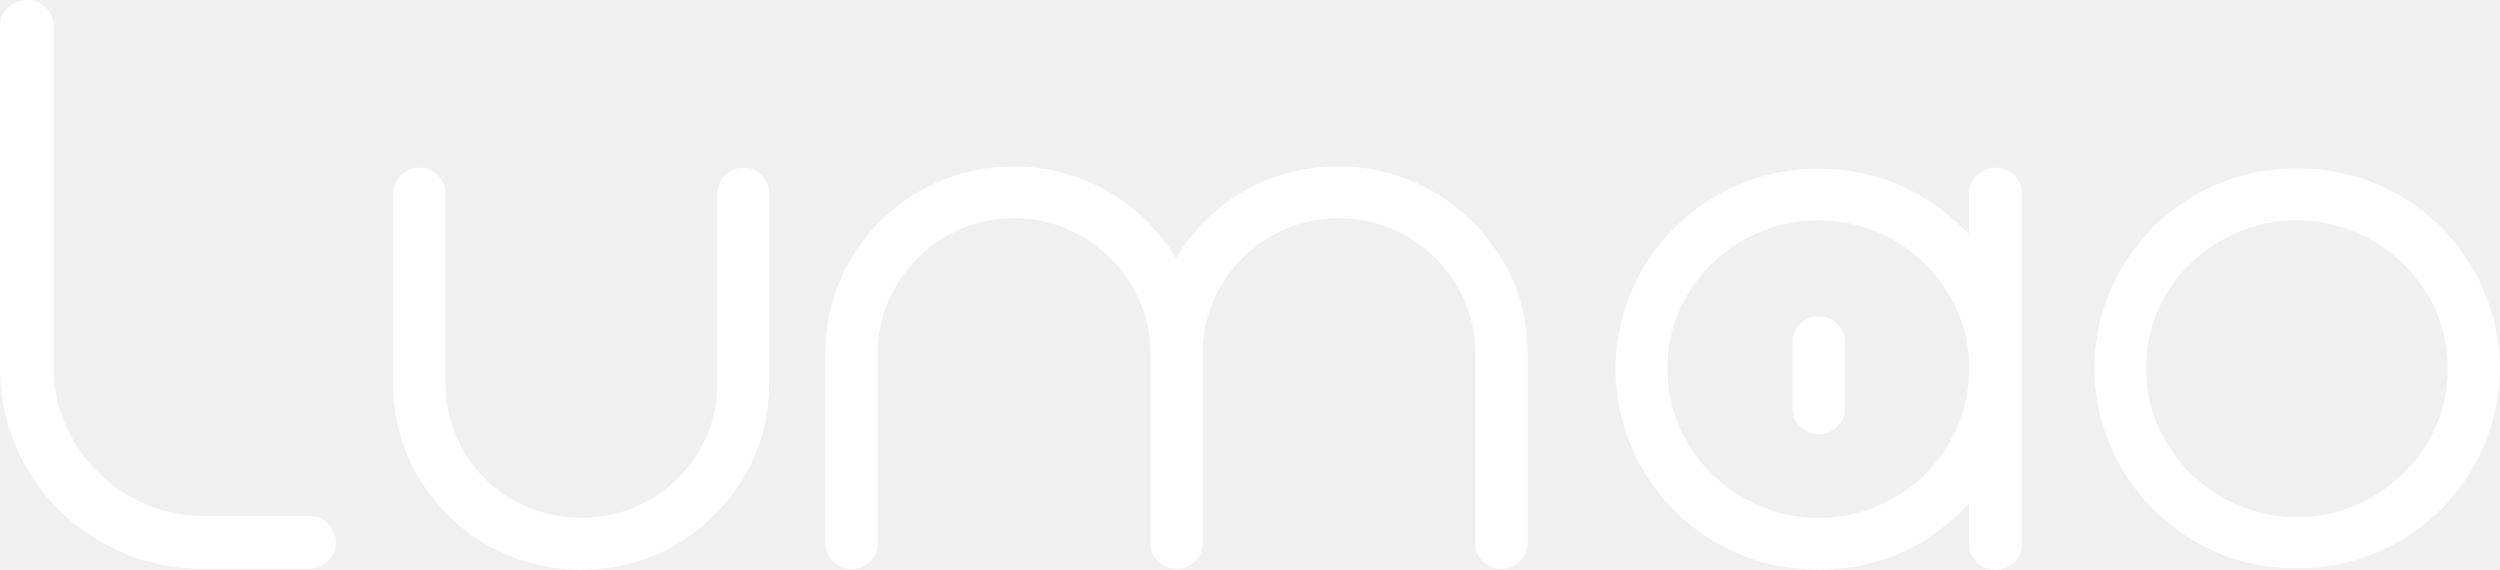
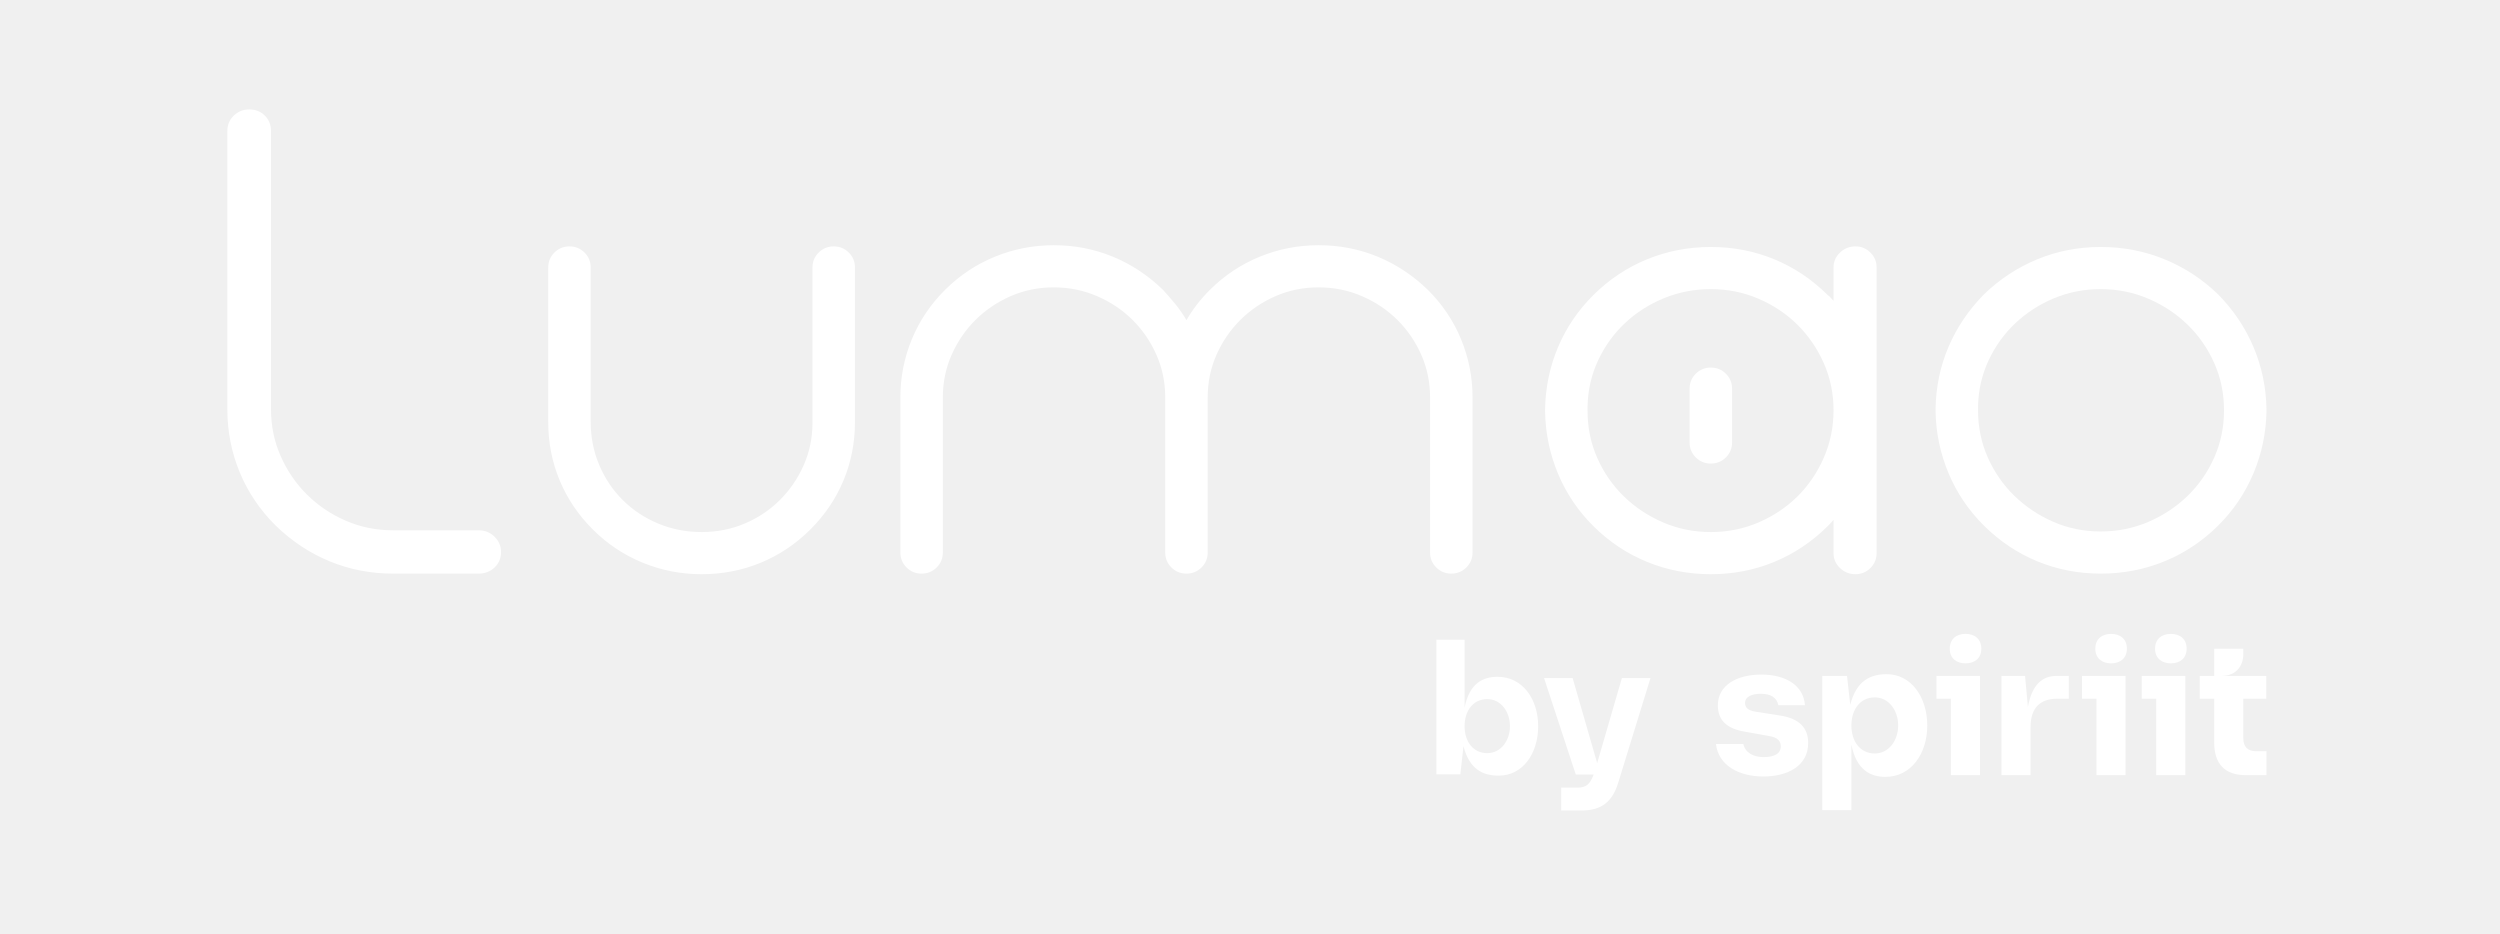
- <svg xmlns="http://www.w3.org/2000/svg" version="1.1" x="0px" y="0px" viewBox="173.8 162.1 1566.3 357" style="enable-background:new 0 0 1920 717;" xml:space="preserve">
-   <style type="text/css">
- 	.st0{enable-background:new    ;}
- 	.st1{fill-rule:evenodd;clip-rule:evenodd;fill:#fff;}
- 	.st2{fill-rule:evenodd;clip-rule:evenodd;fill:#fff;}
- </style>
-   <g id="O_1_" class="st0">
-     <g id="O">
-       <g>
-         <path class="st1" d="M1730.1,344.5c-6.3-15-15.4-28.5-27.2-40.5c-12.1-11.7-25.8-20.7-41.2-27c-15.4-6.3-31.7-9.4-48.9-9.4     s-33.5,3.1-48.7,9.4c-15.3,6.3-28.9,15.3-41,27c-11.8,12-20.8,25.4-27.2,40.2c-6.3,14.8-9.7,30.6-10,47.4v2.2     c0.3,16.5,3.6,32.3,10,47.4c6.3,15.1,15.4,28.5,27.2,40.2c12.1,12,25.7,21.1,41,27.4c15.2,6.3,31.5,9.4,48.7,9.4     s33.5-3.1,48.9-9.4c15.4-6.3,29.1-15.4,41.2-27.4c11.8-11.7,20.8-25.1,27.2-40.2c6.3-15.1,9.7-30.9,10-47.4v-1.8     C1739.7,375.4,1736.4,359.5,1730.1,344.5z M1699.9,429.3c-5,11.2-11.8,21.1-20.4,29.4c-8.6,8.4-18.7,15.1-30.1,20     c-11.5,4.9-23.7,7.4-36.7,7.4c-13,0-25.1-2.5-36.5-7.4c-11.3-4.9-21.3-11.6-29.9-20c-8.6-8.4-15.4-18.2-20.4-29.4     c-5-11.2-7.5-23.3-7.5-36.2V390c0.3-12.6,3-24.3,8.2-35.3c5.1-10.9,12-20.5,20.6-28.5s18.5-14.5,29.7-19.1     c11.2-4.6,23.1-7,35.8-7c13,0,25.2,2.5,36.7,7.4c11.5,4.9,21.5,11.6,30.1,20c8.6,8.4,15.4,18.2,20.4,29.4     c5,11.2,7.5,23.3,7.5,36.2C1707.4,406,1704.9,418.1,1699.9,429.3z" />
-       </g>
-     </g>
-   </g>
-   <g id="LUMA_1_" class="st0">
-     <g id="LUMA">
-       <g>
-         <path class="st2" d="M367,485.3h-65.7c-13,0-25.1-2.5-36.5-7.4c-11.3-4.9-21.2-11.6-29.7-20c-8.5-8.4-15.2-18.2-20.2-29.4     c-5-11.2-7.5-23.3-7.5-36.2V178.7c0-4.8-1.6-8.8-4.8-11.9c-3.2-3.1-7.2-4.7-12-4.7c-4.5,0-8.5,1.6-11.8,4.7     c-3.3,3.1-5,7.1-5,11.9v213.5c0,17.1,3.2,33.3,9.5,48.6c6.3,15.3,15.6,28.9,27.6,40.9c12.4,12,26.2,21.1,41.5,27.4     c15.2,6.3,31.5,9.4,48.7,9.4H367c4.8,0,8.9-1.6,12.2-4.7c3.3-3.1,5-7.1,5-11.9c0-4.5-1.7-8.4-5-11.7     C375.9,486.9,371.8,485.3,367,485.3z M639.7,267.2c-4.5,0-8.4,1.6-11.6,4.7c-3.2,3.1-4.8,7-4.8,11.5v119.1     c0,11.7-2.3,22.6-6.8,32.8c-4.5,10.2-10.6,19.1-18.3,26.7c-7.7,7.6-16.7,13.6-27,18c-10.3,4.3-21.3,6.5-33.1,6.5     c-11.8,0-22.9-2.2-33.3-6.5c-10.4-4.3-19.5-10.3-27.2-18c-7.7-7.6-13.7-16.6-18.1-27c-4.4-10.3-6.6-21.4-6.6-33V283.4     c0-4.5-1.6-8.3-4.8-11.5c-3.2-3.1-7-4.7-11.6-4.7c-4.5,0-8.4,1.6-11.6,4.7c-3.2,3.1-4.8,7-4.8,11.5v118.7c0,15.9,2.9,30.9,8.8,45     c5.9,14.1,14.4,26.7,25.6,37.8c11.2,11.1,23.9,19.6,38.3,25.4c14.3,5.8,29.4,8.8,45.1,8.8c16,0,31.1-2.9,45.3-8.8     c14.2-5.8,26.9-14.3,38.1-25.4c11.2-11.1,19.7-23.7,25.6-37.8c5.9-14.1,8.8-29.1,8.8-45V283.4c0-4.5-1.6-8.3-4.8-11.5     C648.1,268.8,644.2,267.2,639.7,267.2z M1095.9,300.5c-11.5-11.1-24.3-19.6-38.5-25.4c-14.2-5.8-29.3-8.8-45.3-8.8     c-15.7,0-30.7,2.9-45.1,8.8c-14.3,5.8-27.1,14.3-38.3,25.4c-7.2,7.2-13.3,15-18.1,23.4c-2.4-4.2-5.2-8.2-8.4-12.1     c-3.2-3.9-6.4-7.6-9.7-11.2c-11.5-11.1-24.3-19.6-38.5-25.4c-14.2-5.8-29.3-8.8-45.3-8.8c-15.7,0-30.7,2.9-45.1,8.8     c-14.3,5.8-27.1,14.3-38.3,25.4c-11.2,11.1-19.7,23.8-25.6,38c-5.9,14.2-8.8,29.2-8.8,44.7v119.1c0,4.5,1.6,8.3,4.8,11.5     c3.2,3.1,7,4.7,11.6,4.7c4.5,0,8.4-1.6,11.6-4.7c3.2-3.1,4.8-7,4.8-11.5V383.2c0-11.7,2.3-22.6,6.8-32.8     c4.5-10.2,10.6-19.1,18.3-26.7c7.7-7.6,16.7-13.7,27-18.2c10.3-4.5,21.3-6.7,33.1-6.7c11.8,0,22.9,2.2,33.3,6.7     c10.4,4.5,19.5,10.6,27.2,18.2c7.7,7.6,13.8,16.6,18.3,26.7c4.5,10.2,6.8,21.1,6.8,32.8v119.1c0,4.5,1.6,8.3,4.8,11.5     c3.2,3.1,7,4.7,11.6,4.7c4.5,0,8.4-1.6,11.6-4.7c3.2-3.1,4.8-7,4.8-11.5V383.2c0-11.7,2.3-22.6,6.8-32.8     c4.5-10.2,10.6-19.1,18.3-26.7c7.7-7.6,16.7-13.7,27-18.2c10.3-4.5,21.3-6.7,33.1-6.7c11.8,0,22.9,2.2,33.3,6.7     c10.4,4.5,19.5,10.6,27.2,18.2c7.7,7.6,13.8,16.6,18.3,26.7c4.5,10.2,6.8,21.1,6.8,32.8v119.1c0,4.5,1.6,8.3,4.8,11.5     c3.2,3.1,7,4.7,11.6,4.7c4.5,0,8.4-1.6,11.6-4.7c3.2-3.1,4.8-7,4.8-11.5V383.2c0-15.6-2.9-30.5-8.8-44.7     C1115.6,324.2,1107,311.6,1095.9,300.5z M1435.8,271.9c-3.2-3.1-7-4.7-11.6-4.7c-4.5,0-8.5,1.6-11.8,4.7c-3.3,3.1-5,7-5,11.5V309     c-0.6-0.6-1.3-1.4-2-2.2c-0.8-0.9-1.6-1.6-2.5-2.2c-12.1-12-25.8-21.1-41-27.4c-15.3-6.3-31.5-9.4-48.7-9.4     c-17.2,0-33.5,3.1-48.9,9.4c-15.4,6.3-29.1,15.4-41.2,27.4c-11.8,11.7-20.8,25-27.2,40c-6.3,15-9.7,30.9-10,47.7v1.8     c0.3,16.8,3.6,32.7,10,47.9c6.3,15.1,15.4,28.5,27.2,40.2c12.1,12,25.8,21.1,41.2,27.4c15.4,6.3,31.7,9.4,48.9,9.4     c17.2,0,33.4-3.1,48.7-9.4c15.2-6.3,28.9-15.4,41-27.4c2.1-2.1,3.6-3.7,4.5-4.9v25.6c0,4.5,1.7,8.3,5,11.5     c3.3,3.1,7.2,4.7,11.8,4.7c4.5,0,8.4-1.6,11.6-4.7c3.2-3.1,4.8-7,4.8-11.5V283.4C1440.6,278.9,1439,275.1,1435.8,271.9z      M1400.1,429.5c-5,11.4-11.7,21.3-20.2,29.7c-8.5,8.4-18.4,15.1-29.9,20c-11.5,4.9-23.7,7.4-36.7,7.4c-13,0-25.2-2.5-36.7-7.4     c-11.5-4.9-21.5-11.6-30.1-20c-8.6-8.4-15.4-18.2-20.4-29.4c-5-11.2-7.5-23.3-7.5-36.2V390c0.3-12.6,3-24.3,8.2-35.3     c5.1-10.9,12-20.5,20.6-28.5c8.6-8.1,18.6-14.5,29.9-19.1c11.3-4.6,23.3-7,36-7c13,0,25.2,2.5,36.7,7.4     c11.5,4.9,21.4,11.6,29.9,20c8.5,8.4,15.2,18.2,20.2,29.4c5,11.2,7.5,23.3,7.5,36.2C1407.5,406,1405,418.1,1400.1,429.5z      M1313.3,360.3c-4.5,0-8.4,1.6-11.6,4.7c-3.2,3.1-4.8,7-4.8,11.5v41.4c0,4.5,1.6,8.3,4.8,11.5c3.2,3.1,7,4.7,11.6,4.7     c4.5,0,8.4-1.6,11.6-4.7c3.2-3.1,4.8-7,4.8-11.5v-41.4c0-4.5-1.6-8.3-4.8-11.5C1321.7,361.9,1317.8,360.3,1313.3,360.3z" />
-       </g>
+ <svg xmlns="http://www.w3.org/2000/svg" height="956" viewBox="0 0 2560 956" width="2560">
+   <clipPath id="a">
+     <path d="m0 717h1920v-717h-1920z" />
+   </clipPath>
+   <clipPath id="b">
+     <path d="m174.604 632.973h1566.056v-538.431h-1566.056z" />
+   </clipPath>
+   <g clip-path="url(#a)" transform="matrix(1.333333 0 0 -1.333333 0 956)">
+     <g clip-path="url(#b)" fill="#fff">
+       <path d="m0 0c-4.983-11.239-11.778-21.059-20.385-29.447-8.608-8.394-18.652-15.062-30.126-20.006-11.481-4.944-23.712-7.417-36.695-7.417-12.988 0-25.142 2.473-36.467 7.417-11.326 4.944-21.292 11.612-29.899 20.006-8.608 8.388-15.403 18.208-20.386 29.447-4.983 11.24-7.475 23.301-7.475 36.192v.448 1.801.897c.297 12.588 3.016 24.347 8.154 35.291 5.132 10.938 12.005 20.457 20.613 28.549 8.607 8.091 18.495 14.454 29.672 19.105 11.17 4.644 23.104 6.97 35.788 6.97 12.983 0 25.214-2.473 36.695-7.418 11.474-4.945 21.518-11.618 30.126-20.007 8.607-8.394 15.402-18.206 20.385-29.446 4.984-11.241 7.475-23.306 7.475-36.19 0-12.891-2.491-24.952-7.475-36.192m30.126 84.745c-6.342 14.984-15.403 28.471-27.181 40.461-12.083 11.69-25.822 20.681-41.225 26.975-15.402 6.294-31.711 9.441-48.926 9.441-17.214 0-33.452-3.147-48.699-9.441-15.253-6.294-28.922-15.285-40.998-26.975-11.778-11.99-20.839-25.399-27.18-40.236-6.343-14.838-9.67-30.647-9.967-47.43v-.9-.448-.9c.297-16.488 3.624-32.299 9.967-47.428 6.341-15.14 15.402-28.549 27.18-40.24 12.076-11.989 25.745-21.13 40.998-27.423 15.247-6.293 31.485-9.442 48.699-9.442 17.215 0 33.524 3.149 48.926 9.442 15.403 6.293 29.142 15.434 41.225 27.423 11.778 11.691 20.839 25.1 27.181 40.24 6.342 15.129 9.662 30.94 9.966 47.428v.9.448.451c-.304 16.78-3.624 32.663-9.966 47.654" fill-rule="evenodd" transform="translate(1700.568 365.701)" />
+       <path d="m0 0c-4.53 0-8.381-1.572-11.552-4.722-3.171-3.147-4.757-6.967-4.757-11.463v-41.361c0-4.495 1.586-8.316 4.757-11.464 3.171-3.147 7.022-4.721 11.552-4.721s8.381 1.574 11.552 4.721c3.171 3.148 4.757 6.969 4.757 11.464v41.361c0 4.496-1.586 8.316-4.757 11.463-3.171 3.15-7.022 4.722-11.552 4.722m86.753-69.235c-4.983-11.394-11.708-21.283-20.159-29.671-8.459-8.394-18.426-15.061-29.9-20.007-11.481-4.945-23.712-7.418-36.694-7.418-12.989 0-25.22 2.473-36.694 7.418-11.482 4.946-21.519 11.613-30.126 20.007-8.607 8.388-15.403 18.208-20.386 29.446-4.983 11.239-7.474 23.302-7.474 36.192v.449 2.249.897c.297 12.589 3.015 24.347 8.154 35.291 5.132 10.938 12.005 20.458 20.612 28.549 8.607 8.092 18.574 14.455 29.899 19.106 11.326 4.644 23.331 6.97 36.015 6.97 12.982 0 25.213-2.474 36.694-7.418 11.474-4.946 21.441-11.618 29.9-20.008 8.451-8.394 15.176-18.206 20.159-29.445 4.983-11.241 7.475-23.307 7.475-36.191 0-12.89-2.492-25.03-7.475-36.416m35.788 157.574c-3.171 3.147-7.022 4.721-11.552 4.721s-8.459-1.574-11.779-4.721c-3.326-3.146-4.982-6.966-4.982-11.462v-25.627c-.609.598-1.289 1.35-2.039 2.249-.757.899-1.586 1.644-2.492 2.247-12.082 11.985-25.751 21.131-40.998 27.424-15.254 6.295-31.485 9.442-48.699 9.442s-33.523-3.147-48.926-9.442c-15.403-6.293-29.149-15.439-41.224-27.424-11.779-11.689-20.839-25.027-27.181-40.011-6.343-14.992-9.669-30.874-9.967-47.655v-.899-.449-.45c.298-16.789 3.624-32.75 9.967-47.881 6.342-15.136 15.402-28.546 27.181-40.236 12.075-11.99 25.821-21.13 41.224-27.423 15.403-6.295 31.712-9.442 48.926-9.442s33.445 3.147 48.699 9.442c15.247 6.293 28.916 15.433 40.998 27.423 2.11 2.093 3.625 3.745 4.531 4.945v-25.627c0-4.494 1.656-8.316 4.982-11.462 3.32-3.147 7.249-4.721 11.779-4.721s8.381 1.574 11.552 4.721c3.171 3.146 4.757 6.968 4.757 11.462v219.394c0 4.496-1.586 8.316-4.757 11.462m-339.983-28.545c-11.481 11.084-24.315 19.555-38.506 25.399-14.2 5.844-29.298 8.768-45.302 8.768-15.707 0-30.735-2.924-45.076-8.768-14.347-5.844-27.11-14.315-38.279-25.399-7.249-7.194-13.294-14.992-18.121-23.379-2.421 4.195-5.21 8.239-8.381 12.137-3.171 3.893-6.42 7.643-9.74 11.242-11.481 11.084-24.314 19.555-38.506 25.399-14.2 5.844-29.297 8.768-45.302 8.768-15.707 0-30.734-2.924-45.075-8.768-14.348-5.844-27.11-14.315-38.28-25.399-11.177-11.092-19.706-23.759-25.595-37.991-5.889-14.238-8.834-29.151-8.834-44.73v-2.249-116.888c0-4.496 1.585-8.32 4.757-11.467 3.171-3.146 7.021-4.72 11.551-4.72 4.531 0 8.381 1.574 11.553 4.72 3.17 3.147 4.756 6.971 4.756 11.467v117.337 1.8c0 11.687 2.265 22.624 6.795 32.818 4.531 10.186 10.646 19.107 18.348 26.748 7.701 7.643 16.683 13.711 26.954 18.208 10.264 4.495 21.292 6.744 33.07 6.744 11.779 0 22.878-2.249 33.297-6.744 10.419-4.497 19.48-10.565 27.181-18.208 7.701-7.641 13.817-16.562 18.347-26.748 4.53-10.194 6.795-21.131 6.795-32.818v-119.137c0-4.496 1.586-8.32 4.757-11.467 3.171-3.146 7.022-4.72 11.552-4.72s8.38 1.574 11.552 4.72c3.171 3.147 4.757 6.971 4.757 11.467v117.337 1.8c0 11.687 2.265 22.624 6.795 32.818 4.53 10.186 10.646 19.107 18.347 26.748 7.702 7.643 16.684 13.711 26.955 18.208 10.263 4.495 21.292 6.744 33.07 6.744s22.877-2.249 33.296-6.744c10.42-4.497 19.48-10.565 27.182-18.208 7.701-7.641 13.817-16.562 18.347-26.748 4.53-10.194 6.795-21.131 6.795-32.818v-119.137c0-4.496 1.586-8.32 4.756-11.467 3.172-3.146 7.022-4.72 11.553-4.72 4.53 0 8.38 1.574 11.551 4.72 3.172 3.147 4.757 6.971 4.757 11.467v119.137c0 15.579-2.944 30.492-8.833 44.73-5.89 14.232-14.426 26.899-25.596 37.991m-456.181 33.266c-4.53 0-8.381-1.574-11.552-4.721-3.171-3.146-4.757-6.966-4.757-11.462v-116.89-.449-1.798c0-11.689-2.265-22.634-6.795-32.82-4.53-10.193-10.646-19.105-18.347-26.748s-16.691-13.642-26.955-17.984c-10.27-4.348-21.291-6.519-33.07-6.519-11.778 0-22.877 2.171-33.297 6.519-10.419 4.342-19.479 10.341-27.18 17.984-7.702 7.643-13.747 16.634-18.121 26.975-4.382 10.339-6.569 21.354-6.569 33.042v118.688c0 4.496-1.585 8.316-4.757 11.462-3.171 3.147-7.022 4.721-11.551 4.721-4.531 0-8.381-1.574-11.552-4.721-3.172-3.146-4.757-6.966-4.757-11.462v-118.688c0-15.89 2.945-30.872 8.834-44.957 5.889-14.091 14.418-26.678 25.595-37.764 11.17-11.092 23.932-19.557 38.28-25.4 14.341-5.845 29.368-8.768 45.075-8.768 16.004 0 31.103 2.923 45.302 8.768 14.192 5.843 26.876 14.308 38.053 25.4 11.17 11.086 19.706 23.673 25.596 37.764 5.889 14.085 8.834 29.067 8.834 44.957v1.798 116.89c0 4.496-1.586 8.316-4.757 11.462-3.171 3.147-7.022 4.721-11.552 4.721m-272.712-218.041h-65.687c-12.989 0-25.143 2.472-36.468 7.418-11.326 4.945-21.221 11.61-29.673 20.005-8.458 8.386-15.176 18.209-20.159 29.446-4.983 11.24-7.475 23.302-7.475 36.192v213.547c0 4.793-1.586 8.767-4.757 11.914-3.171 3.146-7.177 4.72-12.004 4.72-4.531 0-8.459-1.574-11.779-4.72-3.327-3.147-4.983-7.121-4.983-11.914v-213.547c0-17.083 3.171-33.268 9.513-48.554 6.342-15.285 15.552-28.928 27.634-40.912 12.38-11.99 26.197-21.131 41.451-27.424 15.247-6.293 31.485-9.441 48.7-9.441h65.687c4.827 0 8.905 1.574 12.231 4.72 3.32 3.147 4.983 7.116 4.983 11.915 0 4.495-1.663 8.388-4.983 11.689-3.326 3.293-7.404 4.946-12.231 4.946" fill-rule="evenodd" transform="translate(1313.924 434.7115)" />
+       <path d="m0 0h21.03c1.314-6.426 7.447-10.077 15.48-10.077 7.886 0 13.29 2.337 13.29 8.325 0 3.943-2.483 6.717-8.325 7.739l-19.569 3.506c-13.582 2.336-20.446 8.762-20.446 20.153 0 15.918 15.188 23.658 33.444 23.658 19.276 0 32.42-8.762 33.443-23.512h-20.446c-1.168 5.842-5.696 8.762-13.436 8.762-6.864 0-12.121-2.19-12.121-7.01 0-3.358 1.899-5.695 7.886-6.717l19.57-3.067c14.019-2.337 21.029-9.201 21.029-21.03 0-17.671-15.918-25.703-34.465-25.703-18.693 0-34.466 8.471-36.364 24.973" transform="translate(1317.849 145.624)" />
+       <path d="m0 0c0 11.537-7.156 21.614-17.963 21.614-11.245 0-17.963-9.347-17.963-21.614s6.864-21.468 17.963-21.468c10.807 0 17.963 10.077 17.963 21.468m22.344 0c0-21.614-12.414-39.431-32.129-39.431-11.391 0-22.344 5.258-26.141 24.827v-50.384h-22.344v103.104h18.985l2.483-22.198c4.819 18.986 15.918 23.513 28.039 23.513 18.547 0 31.107-17.379 31.107-39.431" transform="translate(1457.795 159.7898)" />
+       <path d="m0 0c0 7.594 5.257 11.391 12.121 11.391s12.122-3.797 12.122-11.391c0-7.448-5.258-11.245-12.122-11.245s-12.121 3.797-12.121 11.245m23.22-97.117h-22.344v58.708h-11.099v17.525h33.443z" transform="translate(1497.414 218.79)" />
+       <path d="m0 0v-17.525h-8.909c-13.143 0-20.445-7.156-20.445-21.614v-37.094h-22.344v76.233h18.108l2.191-23.805c3.213 17.525 11.392 23.805 22.052 23.805z" transform="translate(1588.83 197.9062)" />
+       <path d="m0 0c0 7.594 5.257 11.391 12.121 11.391s12.122-3.797 12.122-11.391c0-7.448-5.258-11.245-12.122-11.245s-12.121 3.797-12.121 11.245m23.22-97.117h-22.344v58.708h-11.099v17.525h33.443z" transform="translate(1609.208 218.79)" />
+       <path d="m0 0c0 7.594 5.257 11.391 12.121 11.391s12.121-3.797 12.121-11.391c0-7.448-5.257-11.245-12.121-11.245s-12.121 3.797-12.121 11.245m23.22-97.117h-22.343v58.708h-11.1v17.525h33.443z" transform="translate(1655.092 218.79)" />
+       <path d="m0 0v-18.401h-15.772c-16.21 0-24.389 8.616-24.389 25.119v33.589h-11.099v17.525h11.099v20.883h22.345v-4.527c0-7.74-4.819-16.356-16.649-16.356h34.319v-17.525h-17.67v-30.377c0-6.425 3.359-9.93 9.639-9.93z" transform="translate(1740.66 140.0746)" />
+       <path d="m0 0c0 11.188-6.939 20.817-17.419 20.817-10.904 0-17.419-8.921-17.419-20.817s6.656-20.676 17.419-20.676c10.48 0 17.419 9.63 17.419 20.676m21.668 0c0-21.384-12.18-37.953-30.165-37.953-11.896 0-22.517 4.39-27.191 22.658l-2.407-21.667h-18.41v103.38h21.667v-52.114c3.824 19.118 14.445 23.649 25.35 23.649 19.118 0 31.156-16.994 31.156-37.953" transform="translate(1159.642 159.2607)" />
+       <path d="m0 0-24.783-80.438c-4.39-14.303-12.604-21.243-28.04-21.243h-15.719v17.561h12.604c6.514 0 9.488 2.549 12.32 10.055h-13.736l-24.359 74.065h21.951l18.835-65.285 18.977 65.285z" transform="translate(1267.553 196.2227)" />
    </g>
  </g>
</svg>
